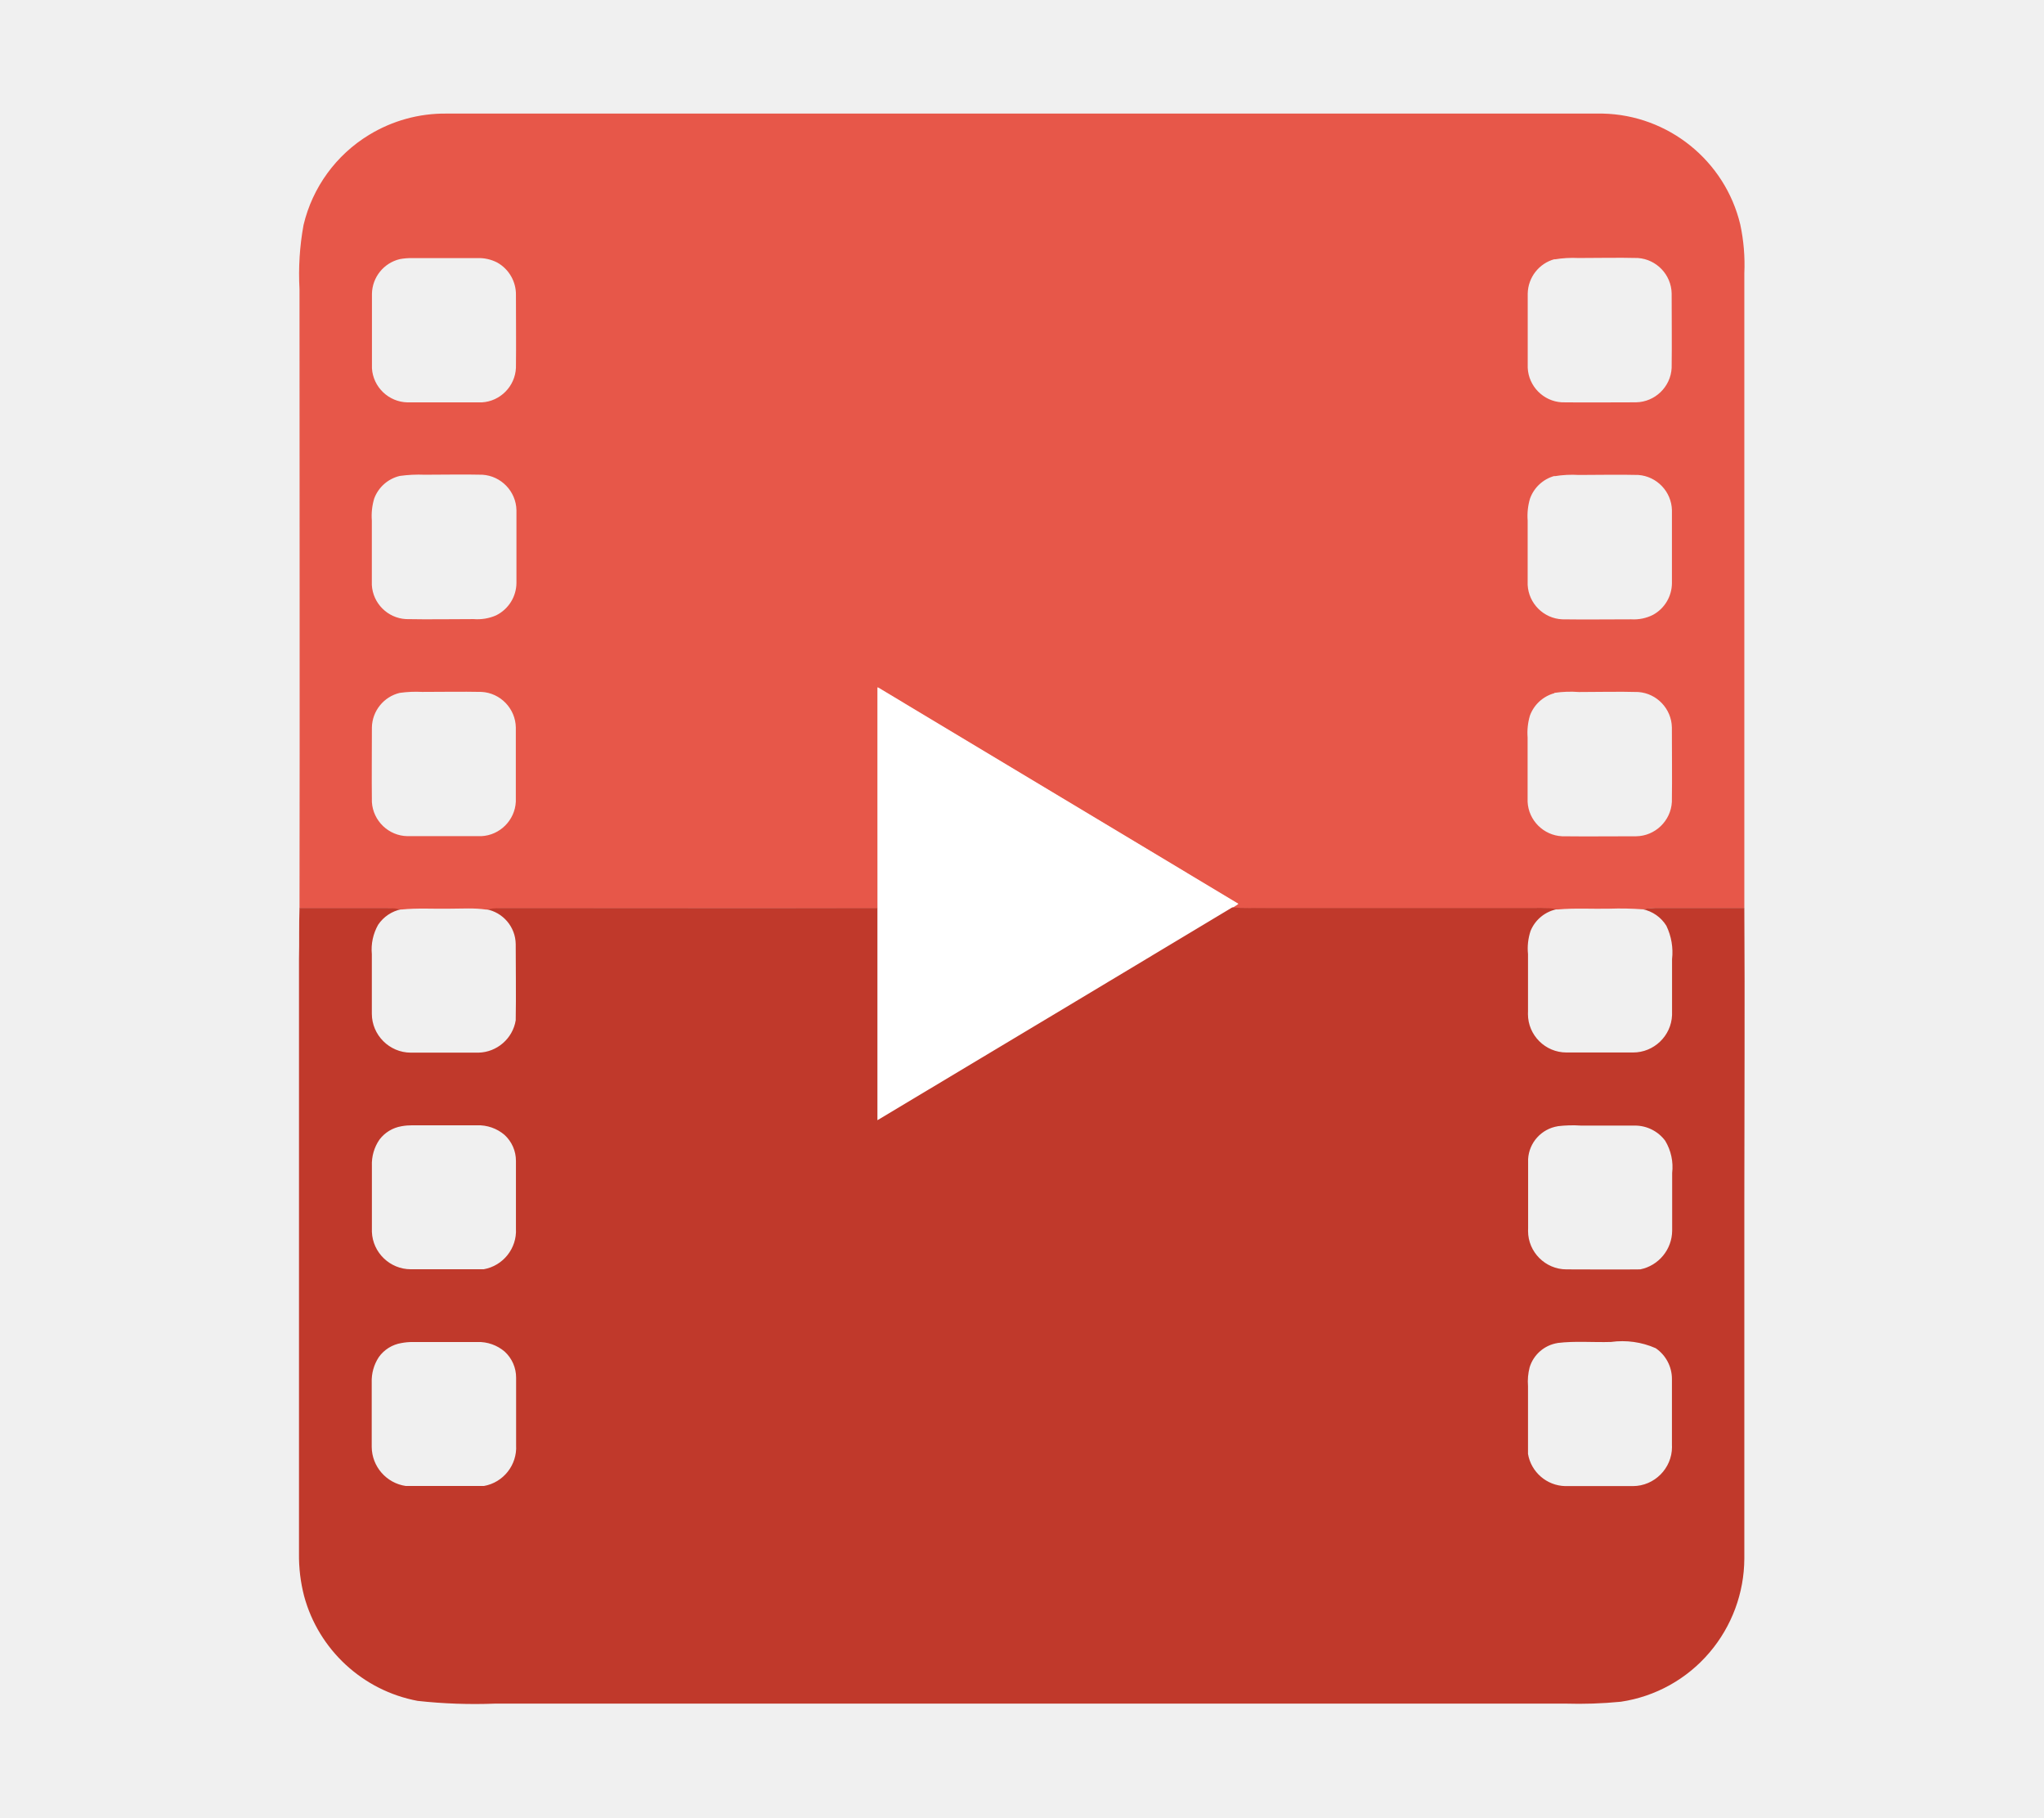
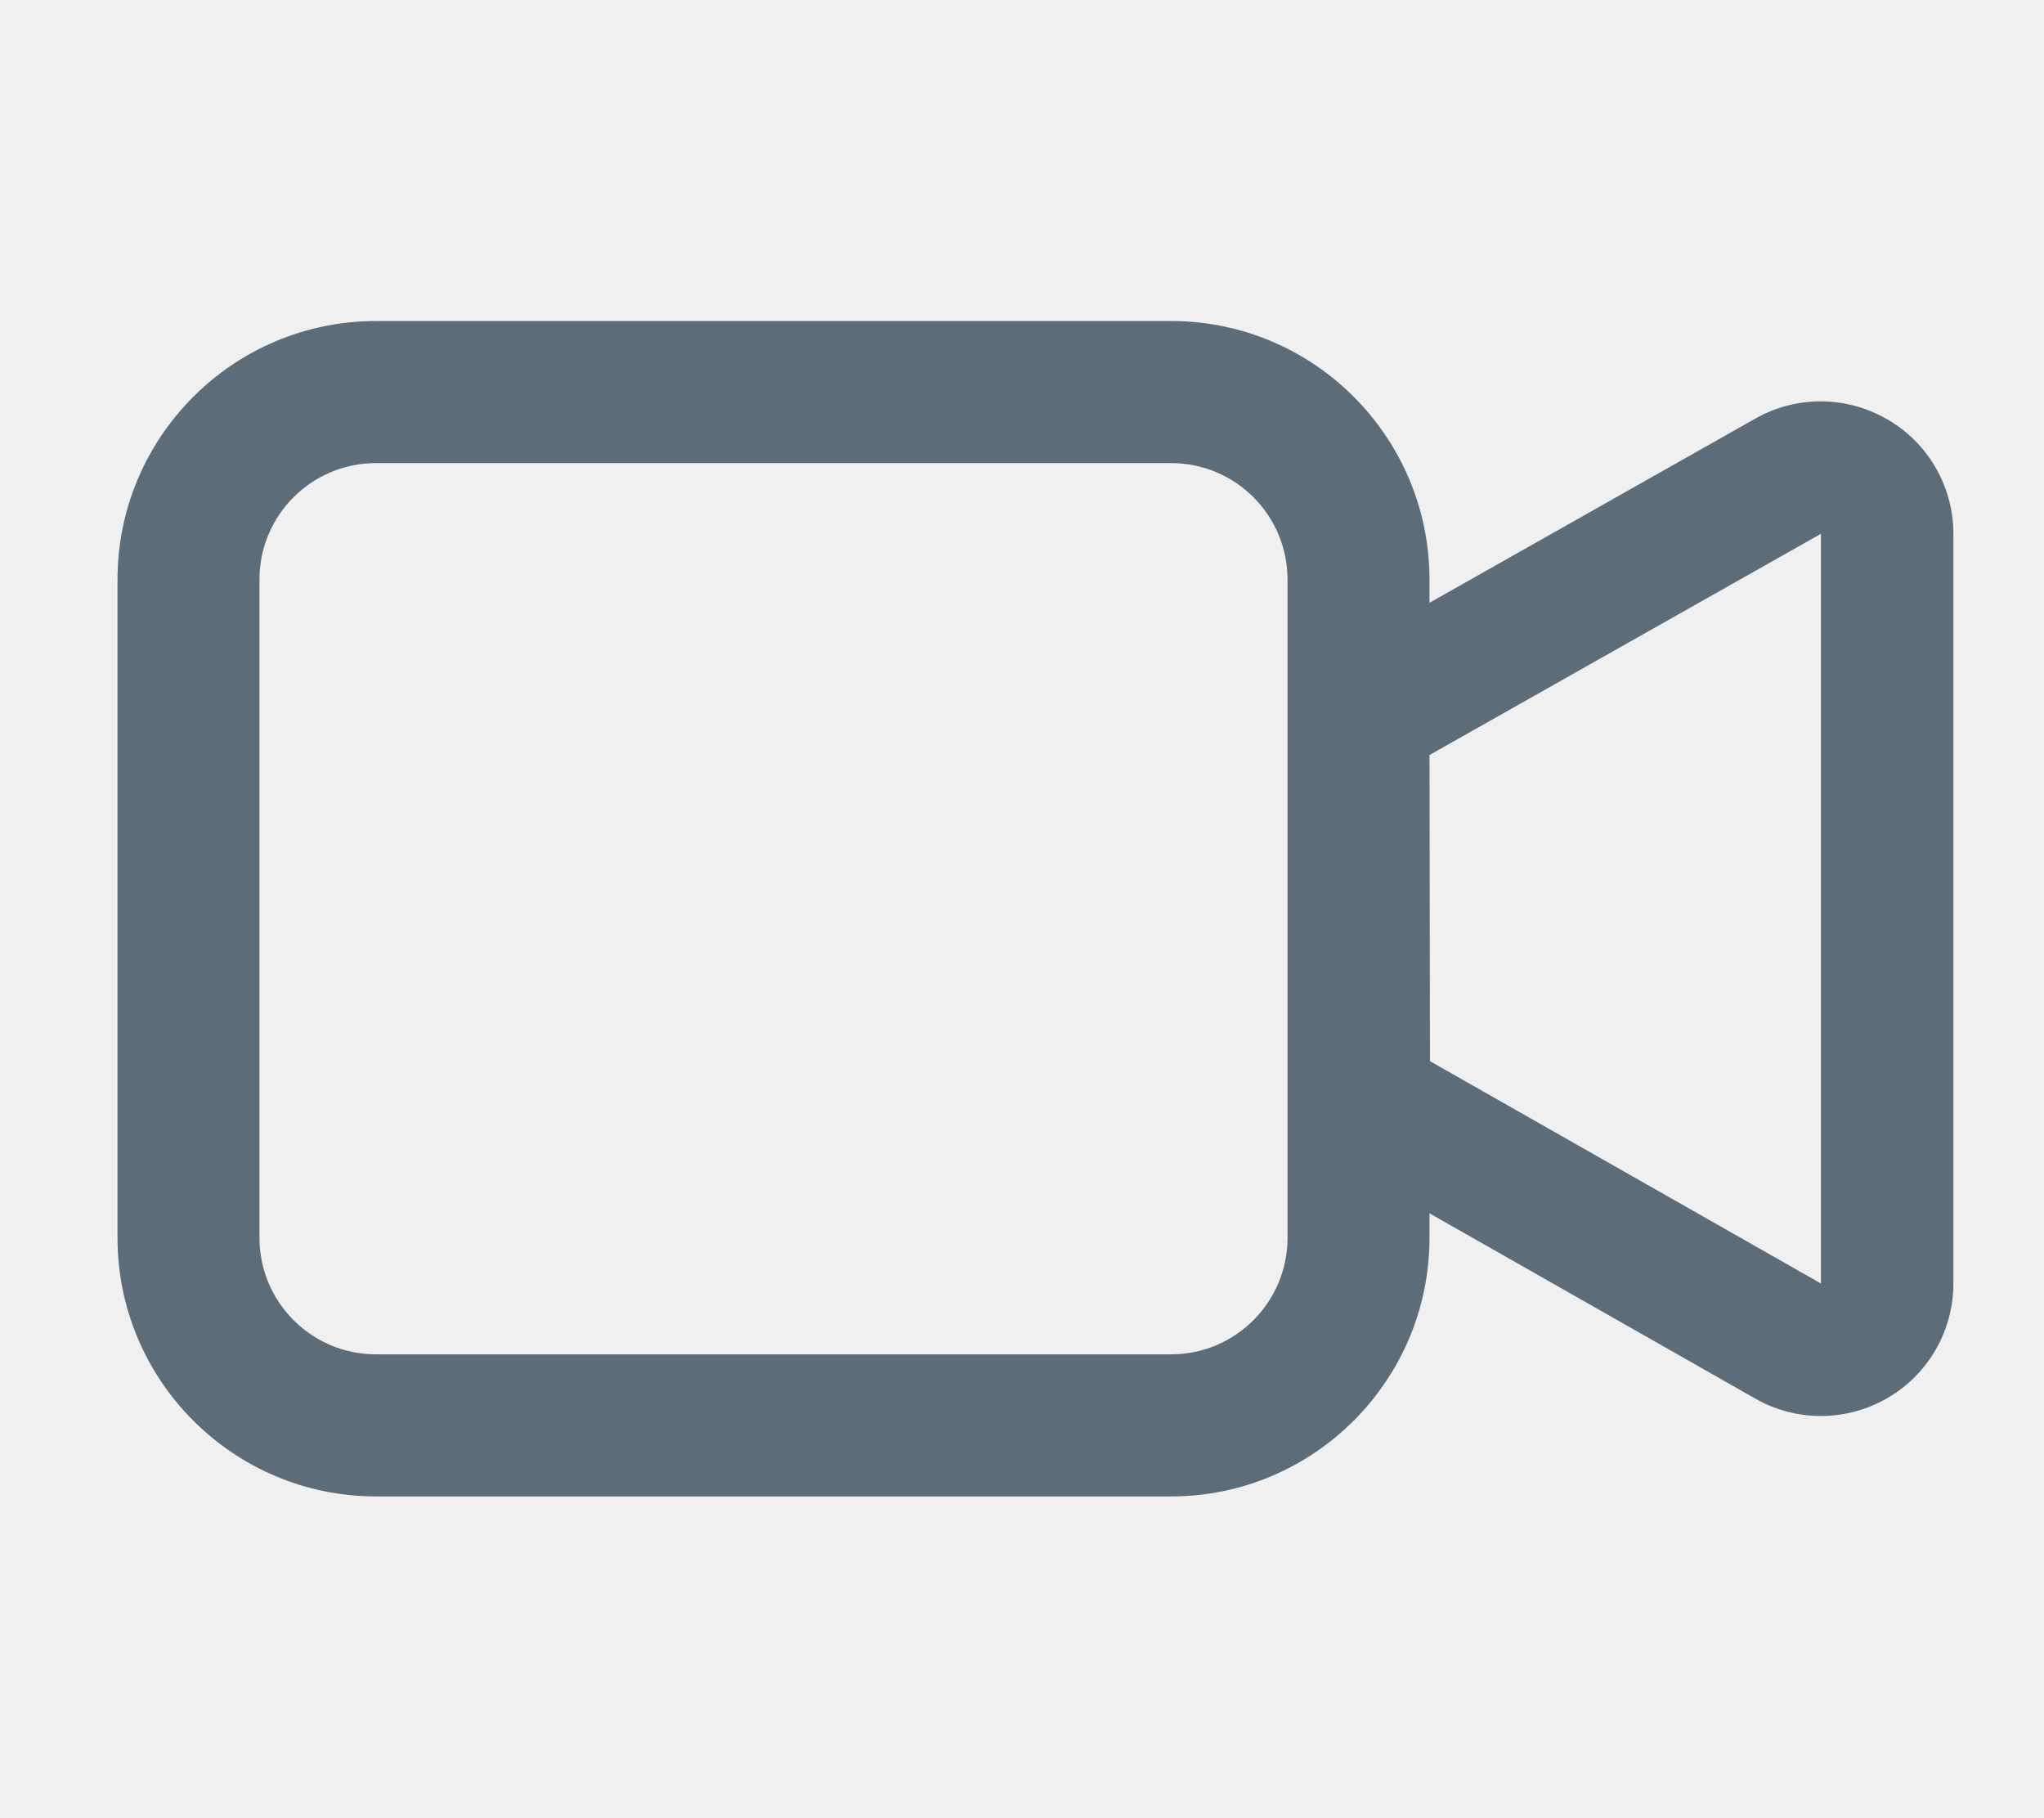
<svg xmlns="http://www.w3.org/2000/svg" width="100%" height="100%" viewBox="0 0 18 16" version="1.1" xml:space="preserve" style="fill-rule:evenodd;clip-rule:evenodd;stroke-linejoin:round;stroke-miterlimit:2;">
-   <g transform="matrix(0.5,0,0,0.5,9,8)">
-     <g id="file-video" transform="matrix(1,0,0,1,-16,-16)">
-       <path d="M4.5,2.375C4.91,2.125 5.381,1.995 5.861,2L26.227,2C27.381,2.024 28.381,2.829 28.65,3.951C28.711,4.234 28.735,4.524 28.722,4.813L28.722,15.989L27.149,15.989C27.075,15.992 27.002,15.999 26.929,16.011C26.736,15.997 26.542,15.993 26.348,16C26.048,16.007 25.738,15.986 25.434,16.014C25.302,15.996 25.168,15.989 25.034,15.994L20.295,15.994C20.095,15.994 19.903,16.002 19.708,15.984L19.808,15.919C17.69,14.648 15.572,13.377 13.455,12.106L13.455,15.995C11.242,15.99 9.028,15.995 6.815,15.995C6.731,15.997 6.647,16.004 6.564,16.016C6.352,15.984 6.137,16 5.922,16C5.638,16.006 5.352,15.985 5.069,16.015C4.985,16.002 4.901,15.995 4.816,15.993L3.275,15.993C3.281,12.358 3.275,8.723 3.275,5.093C3.254,4.715 3.278,4.335 3.346,3.962C3.503,3.3 3.919,2.728 4.5,2.375ZM5.04,4.563C4.759,4.631 4.558,4.88 4.551,5.169L4.551,6.485C4.571,6.816 4.846,7.079 5.178,7.085L6.487,7.085C6.812,7.066 7.072,6.802 7.087,6.477C7.092,6.051 7.087,5.624 7.087,5.198C7.092,4.961 6.965,4.739 6.758,4.623C6.648,4.566 6.524,4.539 6.4,4.545L5.264,4.545C5.189,4.543 5.114,4.549 5.04,4.563ZM25.381,4.563C25.106,4.636 24.912,4.885 24.907,5.17L24.907,6.476C24.922,6.801 25.182,7.065 25.507,7.084C25.943,7.089 26.379,7.084 26.815,7.084C27.149,7.078 27.425,6.812 27.442,6.478C27.448,6.04 27.442,5.602 27.442,5.164C27.434,4.836 27.175,4.566 26.848,4.543C26.5,4.534 26.148,4.543 25.803,4.543C25.662,4.536 25.52,4.544 25.381,4.567L25.381,4.563ZM5.042,8.38C4.834,8.429 4.664,8.579 4.59,8.78C4.553,8.905 4.539,9.036 4.549,9.166L4.549,10.301C4.567,10.623 4.827,10.883 5.149,10.901C5.549,10.909 5.944,10.901 6.341,10.901C6.476,10.912 6.612,10.89 6.736,10.836C6.955,10.729 7.095,10.506 7.096,10.262L7.096,8.983C7.089,8.652 6.826,8.379 6.496,8.359C6.158,8.351 5.819,8.359 5.48,8.359C5.334,8.353 5.187,8.36 5.042,8.38ZM25.38,8.38C25.179,8.434 25.017,8.584 24.947,8.78C24.91,8.905 24.896,9.037 24.906,9.167L24.906,10.298C24.922,10.625 25.187,10.89 25.514,10.905C25.92,10.911 26.326,10.905 26.732,10.905C26.863,10.913 26.995,10.886 27.112,10.827C27.317,10.716 27.445,10.502 27.447,10.269L27.447,8.985C27.44,8.657 27.181,8.386 26.854,8.363C26.505,8.354 26.154,8.363 25.807,8.363C25.664,8.354 25.52,8.362 25.379,8.385L25.38,8.38ZM5.041,12.2C4.759,12.267 4.556,12.518 4.55,12.808C4.55,13.246 4.545,13.685 4.55,14.123C4.57,14.454 4.845,14.718 5.177,14.723L6.477,14.723C6.804,14.708 7.069,14.443 7.085,14.116L7.085,12.809C7.079,12.476 6.813,12.2 6.48,12.183C6.132,12.176 5.78,12.183 5.435,12.183C5.303,12.176 5.172,12.182 5.041,12.2ZM25.376,12.206C25.177,12.26 25.017,12.407 24.946,12.6C24.909,12.725 24.895,12.856 24.905,12.986L24.905,14.117C24.92,14.444 25.185,14.709 25.512,14.725C25.947,14.73 26.382,14.725 26.818,14.725C27.152,14.72 27.428,14.453 27.446,14.12C27.452,13.682 27.446,13.244 27.446,12.807C27.439,12.48 27.181,12.208 26.854,12.185C26.505,12.175 26.154,12.185 25.808,12.185C25.664,12.174 25.52,12.179 25.377,12.2L25.376,12.206Z" style="fill:rgb(231,87,73);fill-rule:nonzero;" />
-       <path d="M13.458,12.1C15.575,13.372 17.693,14.643 19.811,15.913L19.711,15.978C17.626,17.226 15.543,18.475 13.46,19.726L13.46,15.99C13.459,14.695 13.456,13.4 13.458,12.1Z" style="fill:white;fill-rule:nonzero;" />
-       <path d="M3.275,15.988L4.816,15.988C4.901,15.99 4.985,15.997 5.069,16.01C4.902,16.043 4.755,16.142 4.66,16.283C4.571,16.44 4.532,16.621 4.549,16.801L4.549,17.846C4.549,17.847 4.549,17.848 4.549,17.849C4.549,18.225 4.858,18.534 5.234,18.535L6.426,18.535C6.752,18.528 7.03,18.288 7.083,17.966C7.091,17.519 7.083,17.066 7.083,16.623C7.079,16.321 6.859,16.063 6.562,16.01C6.645,15.998 6.729,15.991 6.813,15.989L13.453,15.989L13.453,19.725C15.538,18.478 17.621,17.228 19.704,15.977C19.904,15.995 20.095,15.984 20.291,15.987L25.032,15.987C25.166,15.982 25.3,15.989 25.432,16.007C25.219,16.046 25.039,16.191 24.957,16.392C24.914,16.523 24.898,16.662 24.912,16.799L24.912,17.813C24.911,17.827 24.911,17.841 24.911,17.855C24.911,18.227 25.216,18.532 25.588,18.532C25.593,18.532 25.598,18.532 25.603,18.532L26.763,18.532C27.129,18.533 27.435,18.24 27.449,17.874L27.449,16.89C27.472,16.688 27.437,16.484 27.349,16.301C27.256,16.15 27.103,16.044 26.929,16.009C27.002,15.997 27.075,15.99 27.149,15.987L28.722,15.987C28.733,17.708 28.722,19.43 28.722,21.152L28.722,27.445C28.719,28.05 28.502,28.635 28.11,29.096C27.712,29.565 27.156,29.874 26.547,29.964C26.221,29.996 25.893,30.007 25.566,29.997L6.724,29.997C6.267,30.015 5.81,29.999 5.356,29.949C4.392,29.769 3.612,29.05 3.356,28.103C3.293,27.859 3.263,27.609 3.266,27.357L3.266,16.891C3.273,16.591 3.264,16.289 3.275,15.988ZM5.07,19.831C4.916,19.857 4.778,19.941 4.684,20.065C4.59,20.201 4.543,20.364 4.55,20.529L4.55,21.691C4.564,22.057 4.87,22.35 5.236,22.349L6.519,22.349C6.861,22.289 7.107,21.98 7.087,21.633L7.087,20.442C7.088,20.268 7.015,20.102 6.887,19.984C6.752,19.868 6.578,19.808 6.4,19.814L5.264,19.814C5.199,19.814 5.134,19.819 5.07,19.831ZM25.436,19.831C25.148,19.877 24.929,20.12 24.914,20.411L24.914,21.633C24.913,21.647 24.913,21.661 24.913,21.675C24.913,22.046 25.218,22.351 25.589,22.351C25.594,22.351 25.599,22.351 25.604,22.351C26.032,22.351 26.461,22.356 26.889,22.351C27.214,22.286 27.45,21.998 27.451,21.667L27.451,20.654C27.474,20.456 27.431,20.256 27.328,20.086C27.203,19.918 27.005,19.819 26.796,19.819L25.842,19.819C25.707,19.81 25.571,19.814 25.436,19.83L25.436,19.831ZM5.071,23.648C4.91,23.674 4.765,23.764 4.671,23.897C4.584,24.03 4.541,24.186 4.547,24.345L4.547,25.477C4.549,25.822 4.806,26.116 5.147,26.165L6.523,26.165C6.865,26.105 7.11,25.795 7.09,25.448L7.09,24.259C7.091,24.085 7.018,23.918 6.89,23.8C6.756,23.685 6.583,23.624 6.406,23.63L5.265,23.63C5.2,23.63 5.135,23.636 5.071,23.648ZM25.433,23.648C25.201,23.685 25.01,23.851 24.941,24.075C24.913,24.183 24.903,24.294 24.912,24.405L24.912,25.6C24.966,25.921 25.243,26.16 25.568,26.167L26.761,26.167C27.138,26.166 27.448,25.855 27.448,25.478C27.448,25.468 27.447,25.458 27.447,25.448L27.447,24.284C27.448,24.066 27.341,23.862 27.161,23.739C26.914,23.63 26.641,23.592 26.374,23.629C26.062,23.639 25.745,23.609 25.434,23.647L25.433,23.648Z" style="fill:rgb(192,57,43);fill-rule:nonzero;" />
+   <g id="video" transform="matrix(1.77312,0,0,1.77312,-7.43184,-6.54989)">
+     <g transform="matrix(1,0,0,1.01356,0,-0.168015)">
+       <path d="M11.291,6.65L11.291,9.874C11.291,10.573 10.716,11.141 10.008,11.141L6.059,11.141C5.35,11.141 4.775,10.573 4.775,9.874L4.775,6.65C4.775,5.951 5.35,5.383 6.059,5.383L10.008,5.383C10.716,5.383 11.291,5.951 11.291,6.65ZM10.586,6.65C10.586,6.334 10.327,6.079 10.008,6.079L6.059,6.079C5.739,6.079 5.48,6.334 5.48,6.65L5.48,9.874C5.48,10.189 5.739,10.445 6.059,10.445L10.008,10.445C10.327,10.445 10.586,10.189 10.586,9.874L10.586,6.65Z" style="fill:rgb(93,108,121);" />
    </g>
-     <g id="file-video1" />
+     <g transform="matrix(7.01954e-17,-1.14638,0.473357,2.89848e-17,8.87442,22.1897)">
+       <path d="M11.537,3.72L12.862,3.712C13.07,3.711 13.261,3.981 13.363,4.419L14.322,8.528C14.422,8.958 14.42,9.485 14.317,9.912C14.215,10.339 14.026,10.602 13.822,10.602L10.575,10.602C10.37,10.602 10.181,10.338 10.079,9.911C9.976,9.483 9.975,8.955 10.076,8.525L11.039,4.423C11.141,3.989 11.331,3.721 11.537,3.72ZM11.538,5.11L10.575,9.212L13.822,9.212L12.863,5.102L11.538,5.11Z" style="fill:rgb(93,108,121);" />
+     </g>
  </g>
</svg>
